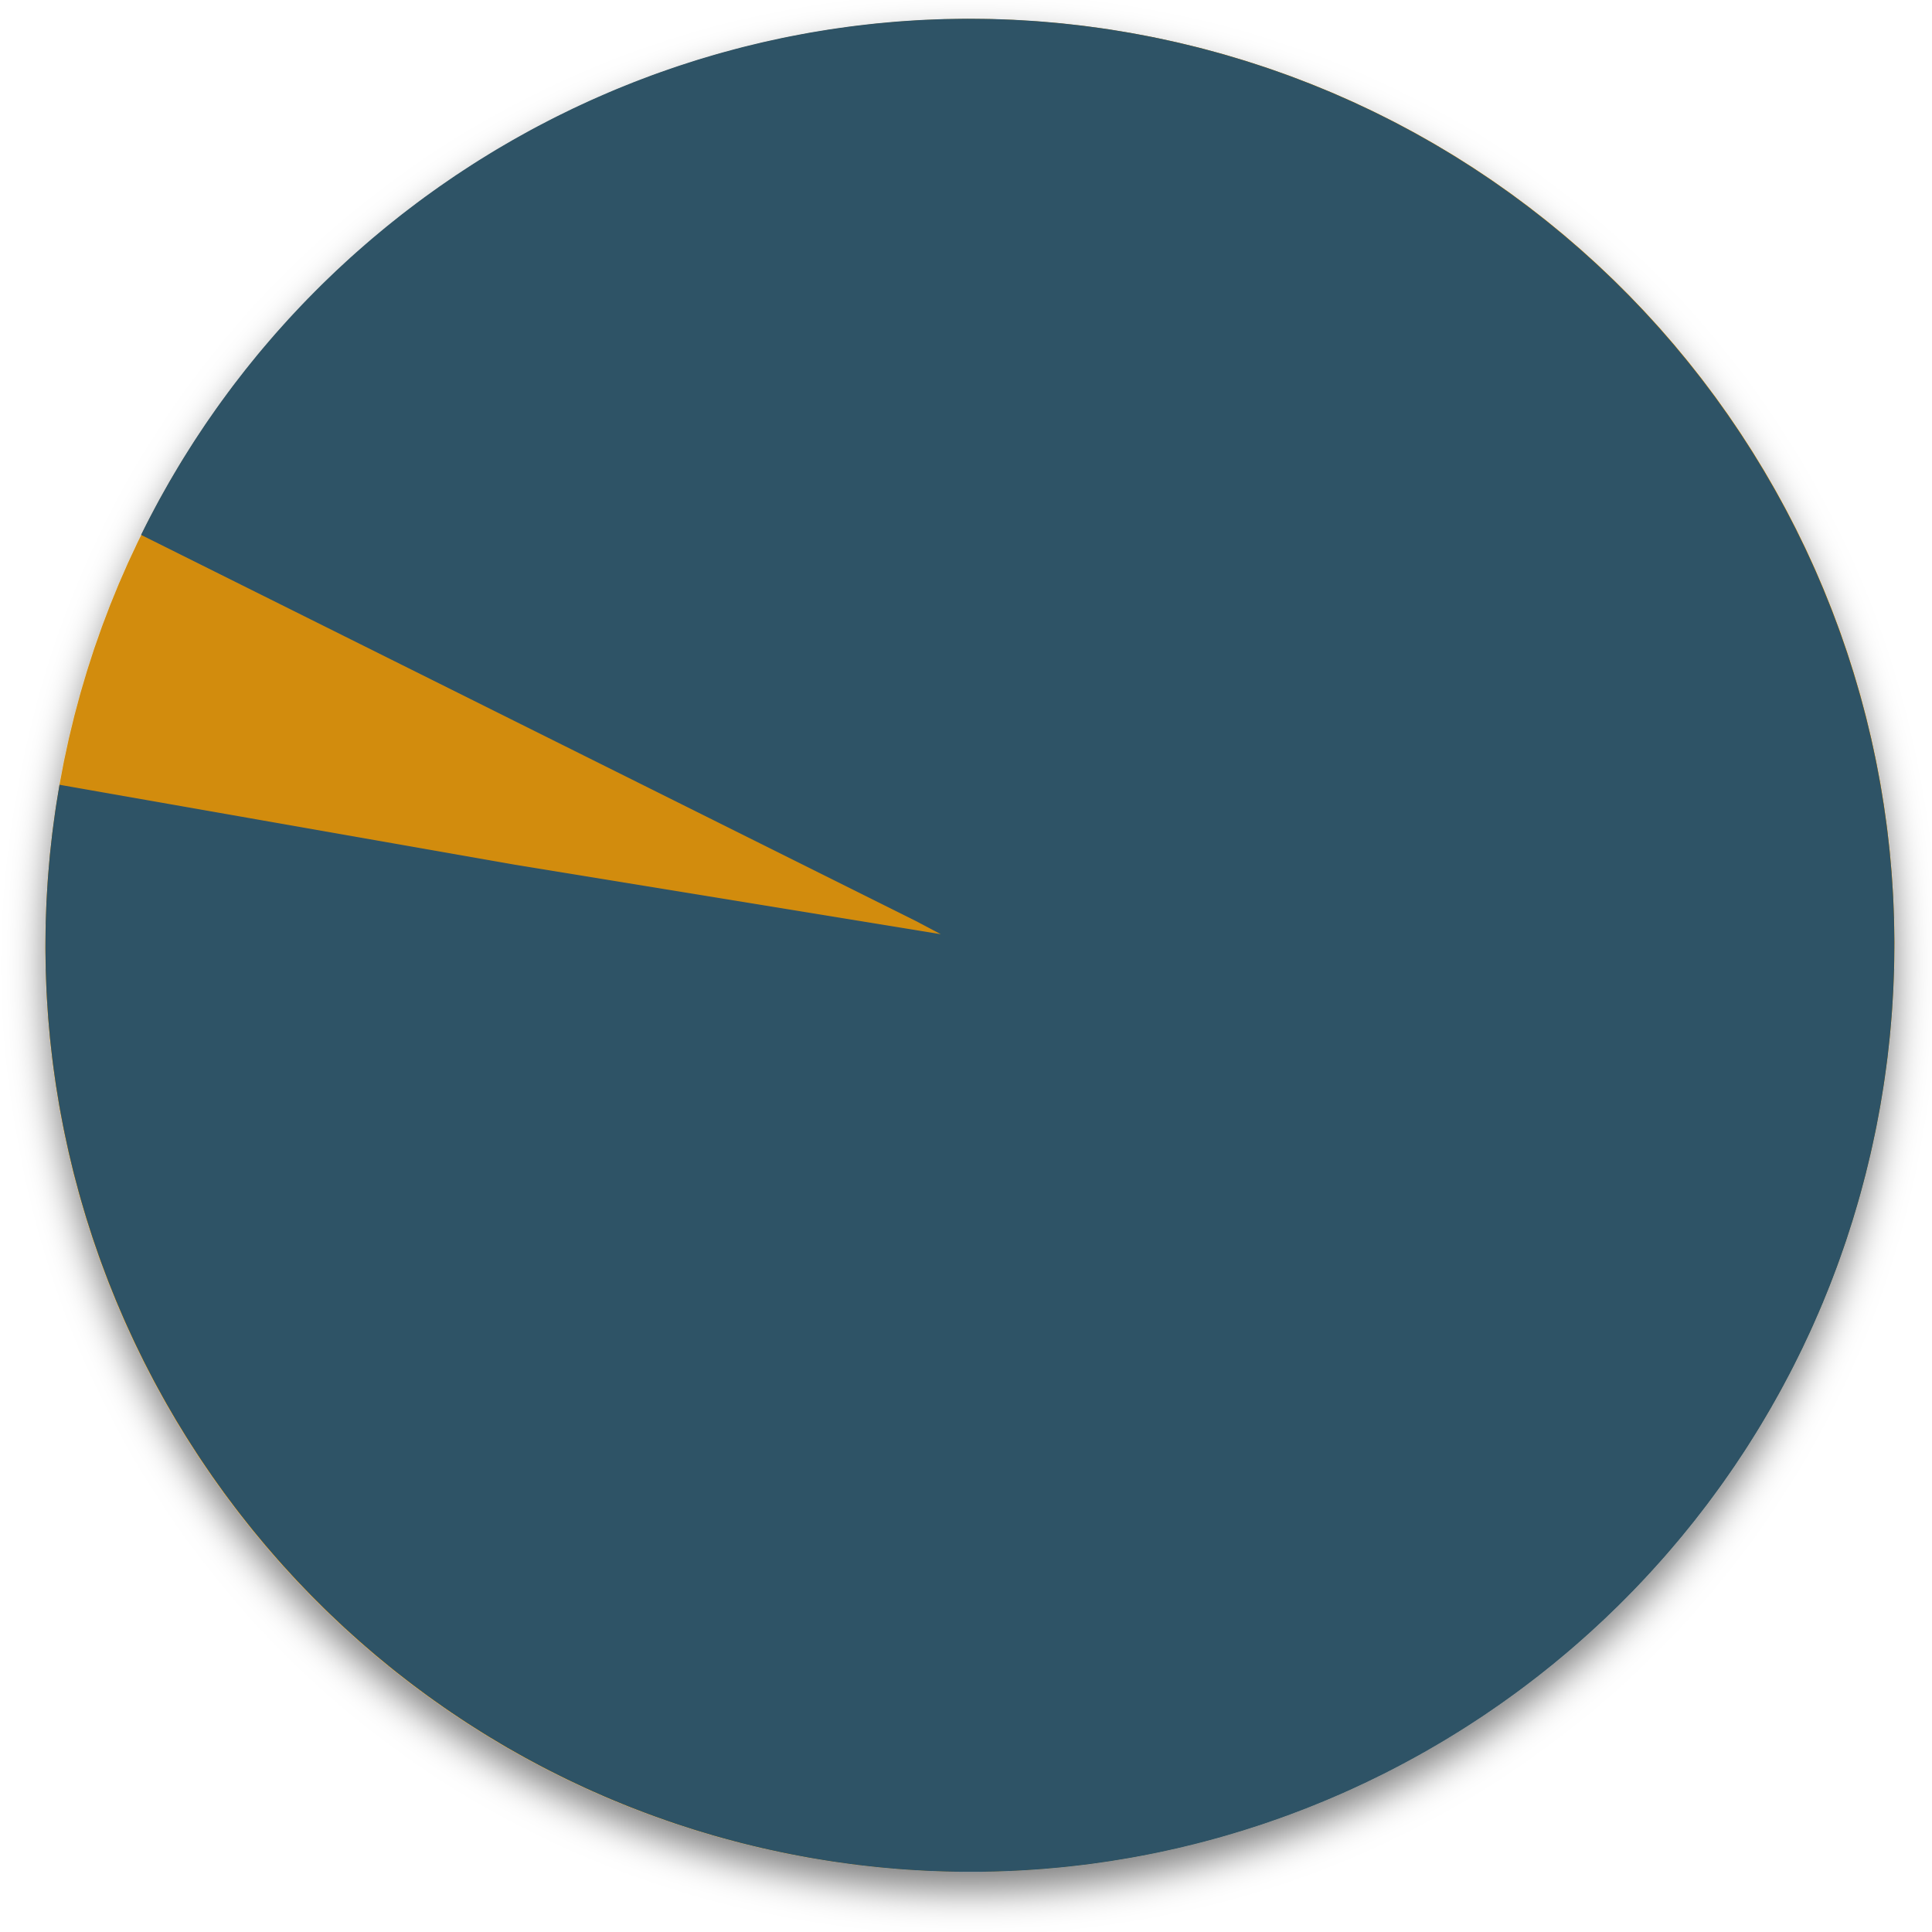
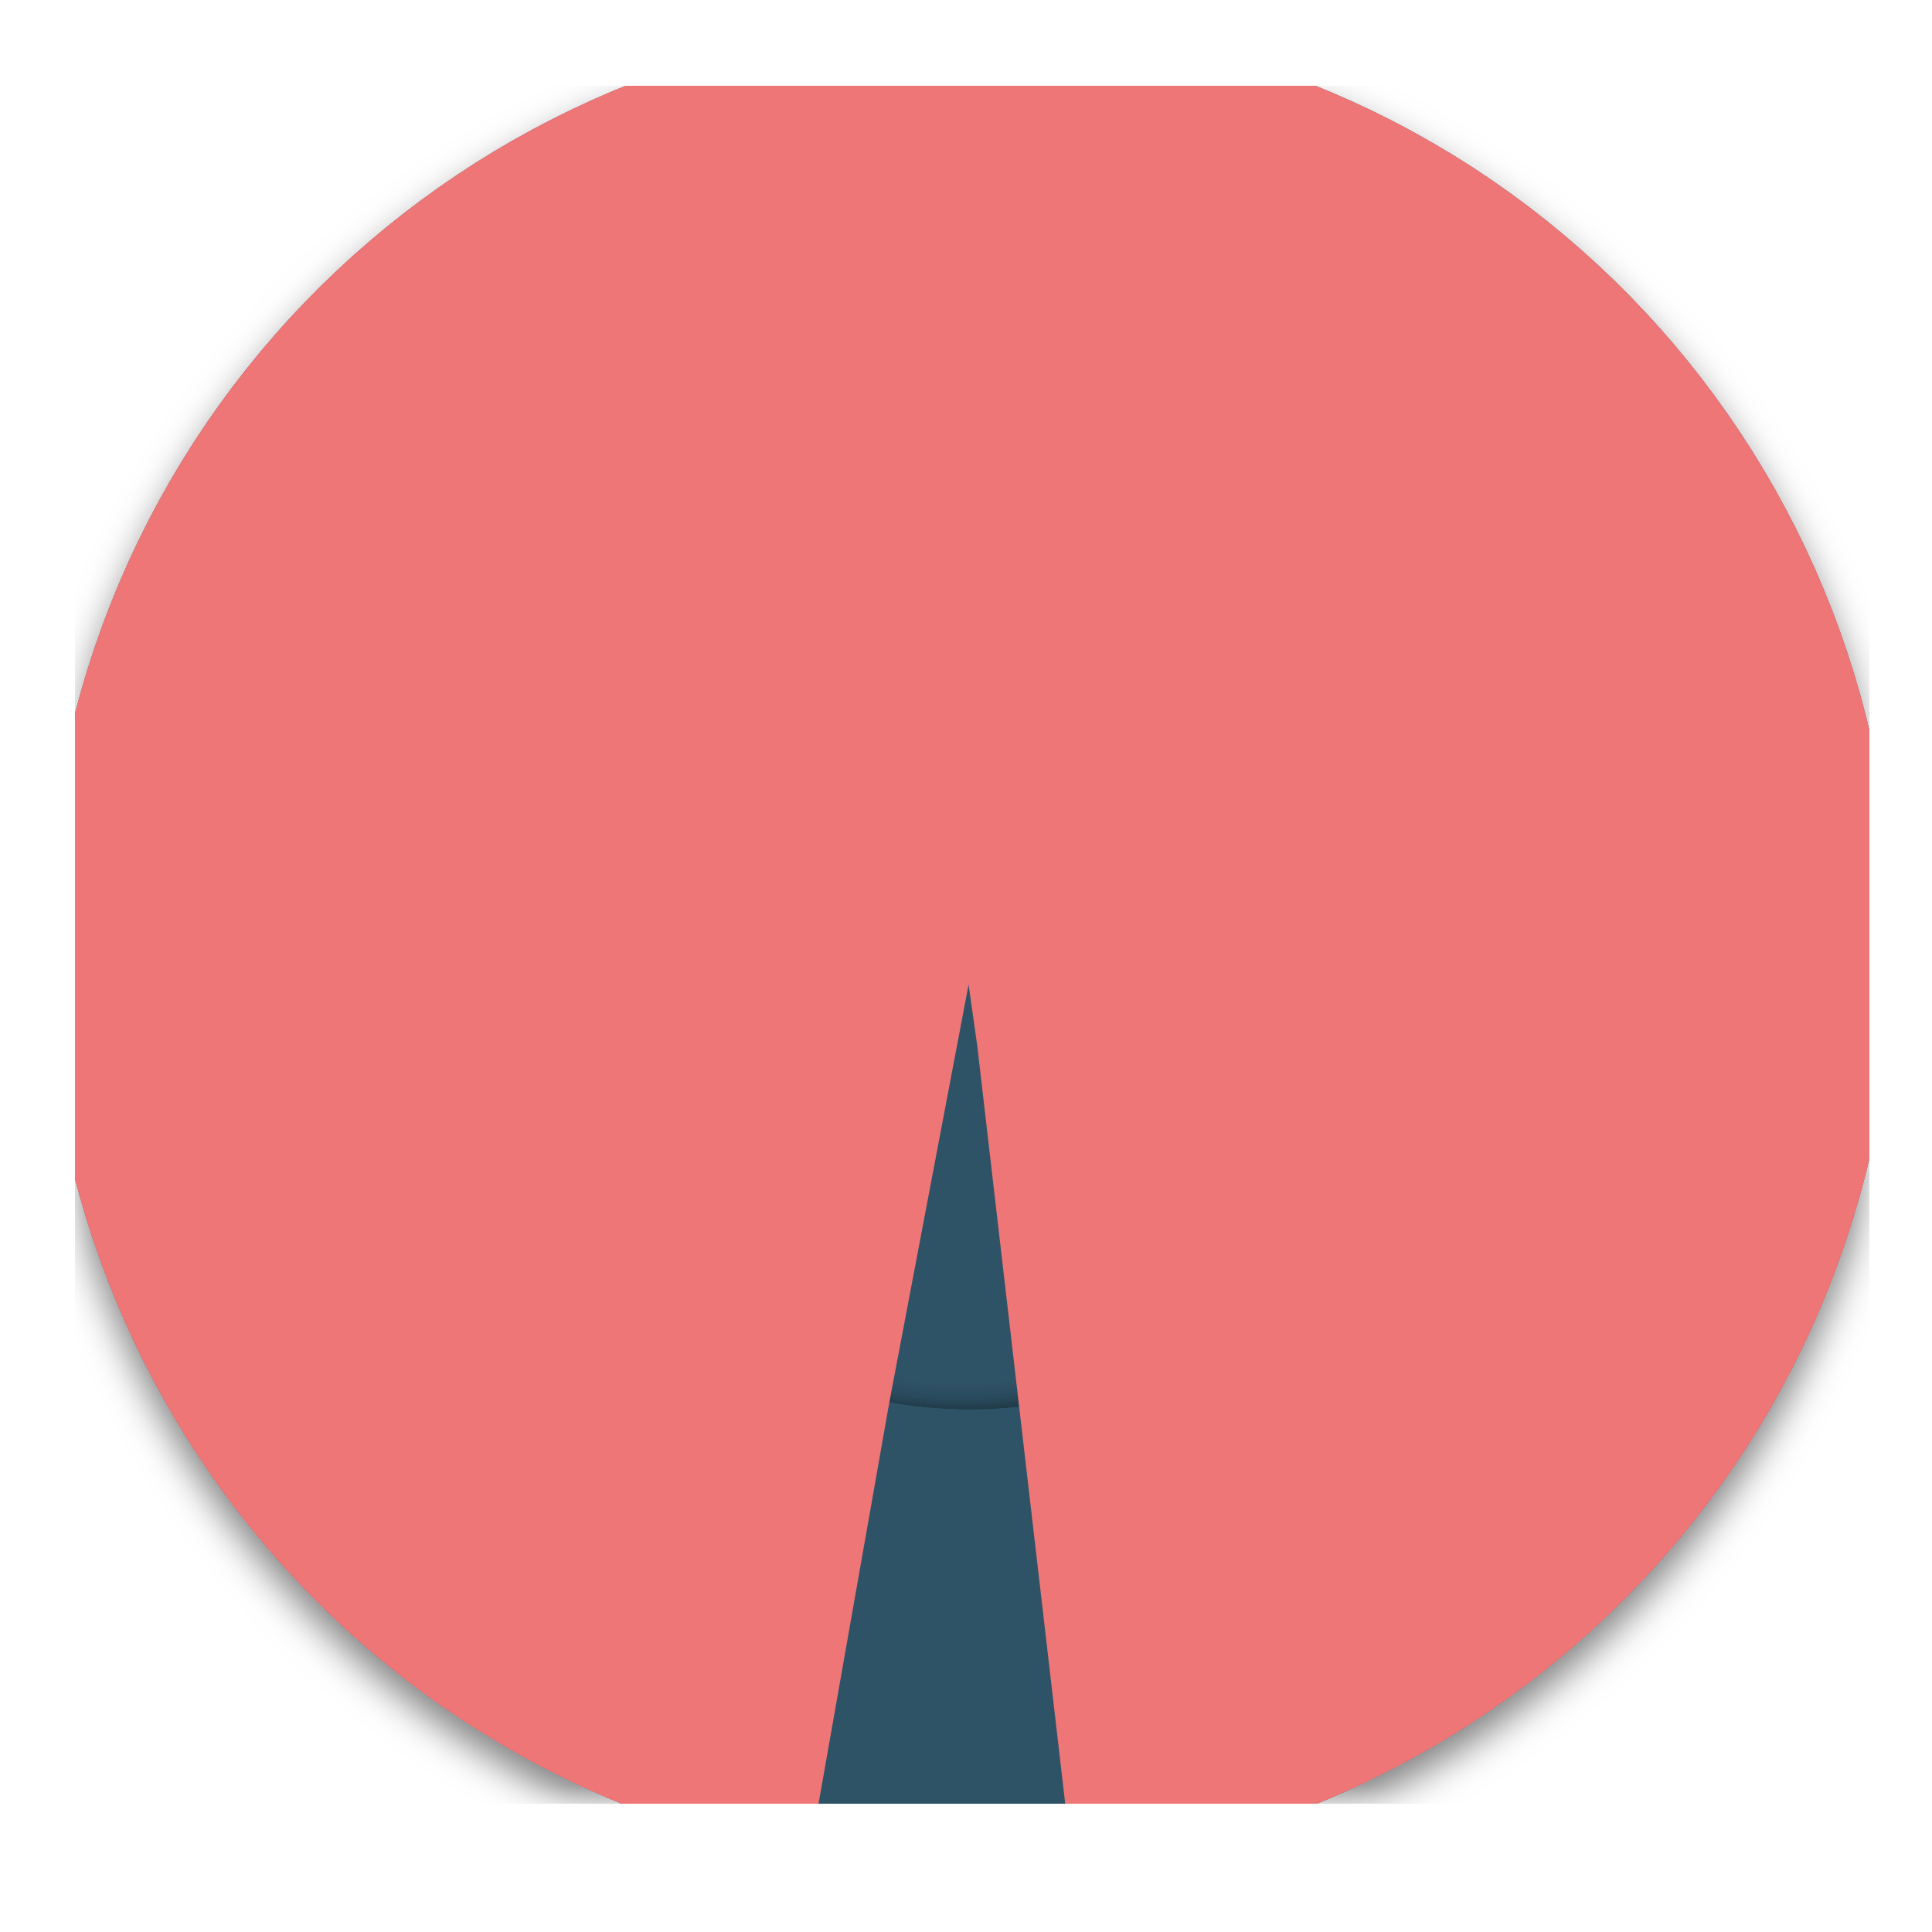
- <svg xmlns="http://www.w3.org/2000/svg" width="209px" height="209px" viewBox="0 0 209 209" version="1.1">
+ <svg xmlns="http://www.w3.org/2000/svg" xmlns:xlink="http://www.w3.org/1999/xlink" width="209px" height="209px" viewBox="0 0 209 209" version="1.1">
  <defs>
-     <filter x="-59.0%" y="-59.8%" width="218.8%" height="219.7%" filterUnits="objectBoundingBox" id="filter-1">
+     <filter x="-22.0%" y="-19.0%" width="144.4%" height="137.9%" filterUnits="objectBoundingBox" id="filter-1">
      <feOffset dx="0" dy="2" in="SourceAlpha" result="shadowOffsetOuter1" />
      <feGaussianBlur stdDeviation="2" in="shadowOffsetOuter1" result="shadowBlurOuter1" />
      <feColorMatrix values="0 0 0 0 0   0 0 0 0 0   0 0 0 0 0  0 0 0 0.5 0" type="matrix" in="shadowBlurOuter1" result="shadowMatrixOuter1" />
      <feMerge>
        <feMergeNode in="shadowMatrixOuter1" />
        <feMergeNode in="SourceGraphic" />
      </feMerge>
    </filter>
+     <ellipse id="path-2" cx="58.923" cy="58.261" rx="50.218" ry="50.007" />
+     <filter x="-51.8%" y="-52.0%" width="203.5%" height="204.0%" filterUnits="objectBoundingBox" id="filter-3">
+       <feGaussianBlur stdDeviation="1.5" in="SourceAlpha" result="shadowBlurInner1" />
+       <feOffset dx="0" dy="1" in="shadowBlurInner1" result="shadowOffsetInner1" />
+       <feComposite in="shadowOffsetInner1" in2="SourceAlpha" operator="arithmetic" k2="-1" k3="1" result="shadowInnerInner1" />
+       <feColorMatrix values="0 0 0 0 0   0 0 0 0 0   0 0 0 0 0  0 0 0 0.5 0" type="matrix" in="shadowInnerInner1" />
+     </filter>
  </defs>
  <g id="Desktop" stroke="none" stroke-width="1" fill="none" fill-rule="evenodd">
-     <g id="Desktop-HD" transform="translate(-310, -4398)" stroke-width="100">
-       <g id="Group-2" transform="translate(90, 4358)">
-         <g id="Group-117" transform="translate(160, 84)">
+     <g id="Desktop-HD" transform="translate(-506, -4146)">
+       <g id="Group-2" transform="translate(90, 4190)">
+         <g id="Group-117" transform="translate(160, 0)">
          <g id="Group-7-Copy-2">
            <g id="Group-5" filter="url(#filter-1)" transform="translate(106, 0)">
-               <g id="Group-4">
-                 <ellipse id="Oval-Copy" stroke="#D28C0F" transform="translate(58.9228, 58.26126) rotate(100) translate(-58.9228, -58.26126) " cx="58.923" cy="58.261" rx="50.218" ry="50.007" />
-                 <path d="M58.884,108.268 C86.619,108.247 109.12,85.841 109.141,58.223 C109.163,30.605 86.696,8.233 58.961,8.254 C31.226,8.276 8.726,30.682 8.704,58.3 C8.683,85.918 31.149,108.289 58.884,108.268 Z" id="Oval-Copy-2" stroke="#2E5266" stroke-dasharray="300.8,300.8" transform="translate(58.9228, 58.26126) rotate(100) translate(-58.9228, -58.26126) " />
+               <g id="Group-4" transform="translate(196, 0)">
+                 <ellipse id="Oval-Copy" stroke="#2E5266" stroke-width="100" transform="translate(58.9228, 58.26126) rotate(100) translate(-58.9228, -58.26126) " cx="58.923" cy="58.261" rx="50.218" ry="50.007" />
+                 <g id="Oval-Copy-2" stroke-dasharray="300.8,300.8" transform="translate(58.9228, 58.26126) rotate(100) translate(-58.9228, -58.26126) ">
+                   <use fill="black" fill-opacity="1" filter="url(#filter-3)" xlink:href="#path-2" />
+                   <use stroke="#EE7676" stroke-width="100" xlink:href="#path-2" />
+                 </g>
              </g>
            </g>
          </g>
        </g>
      </g>
    </g>
  </g>
</svg>
